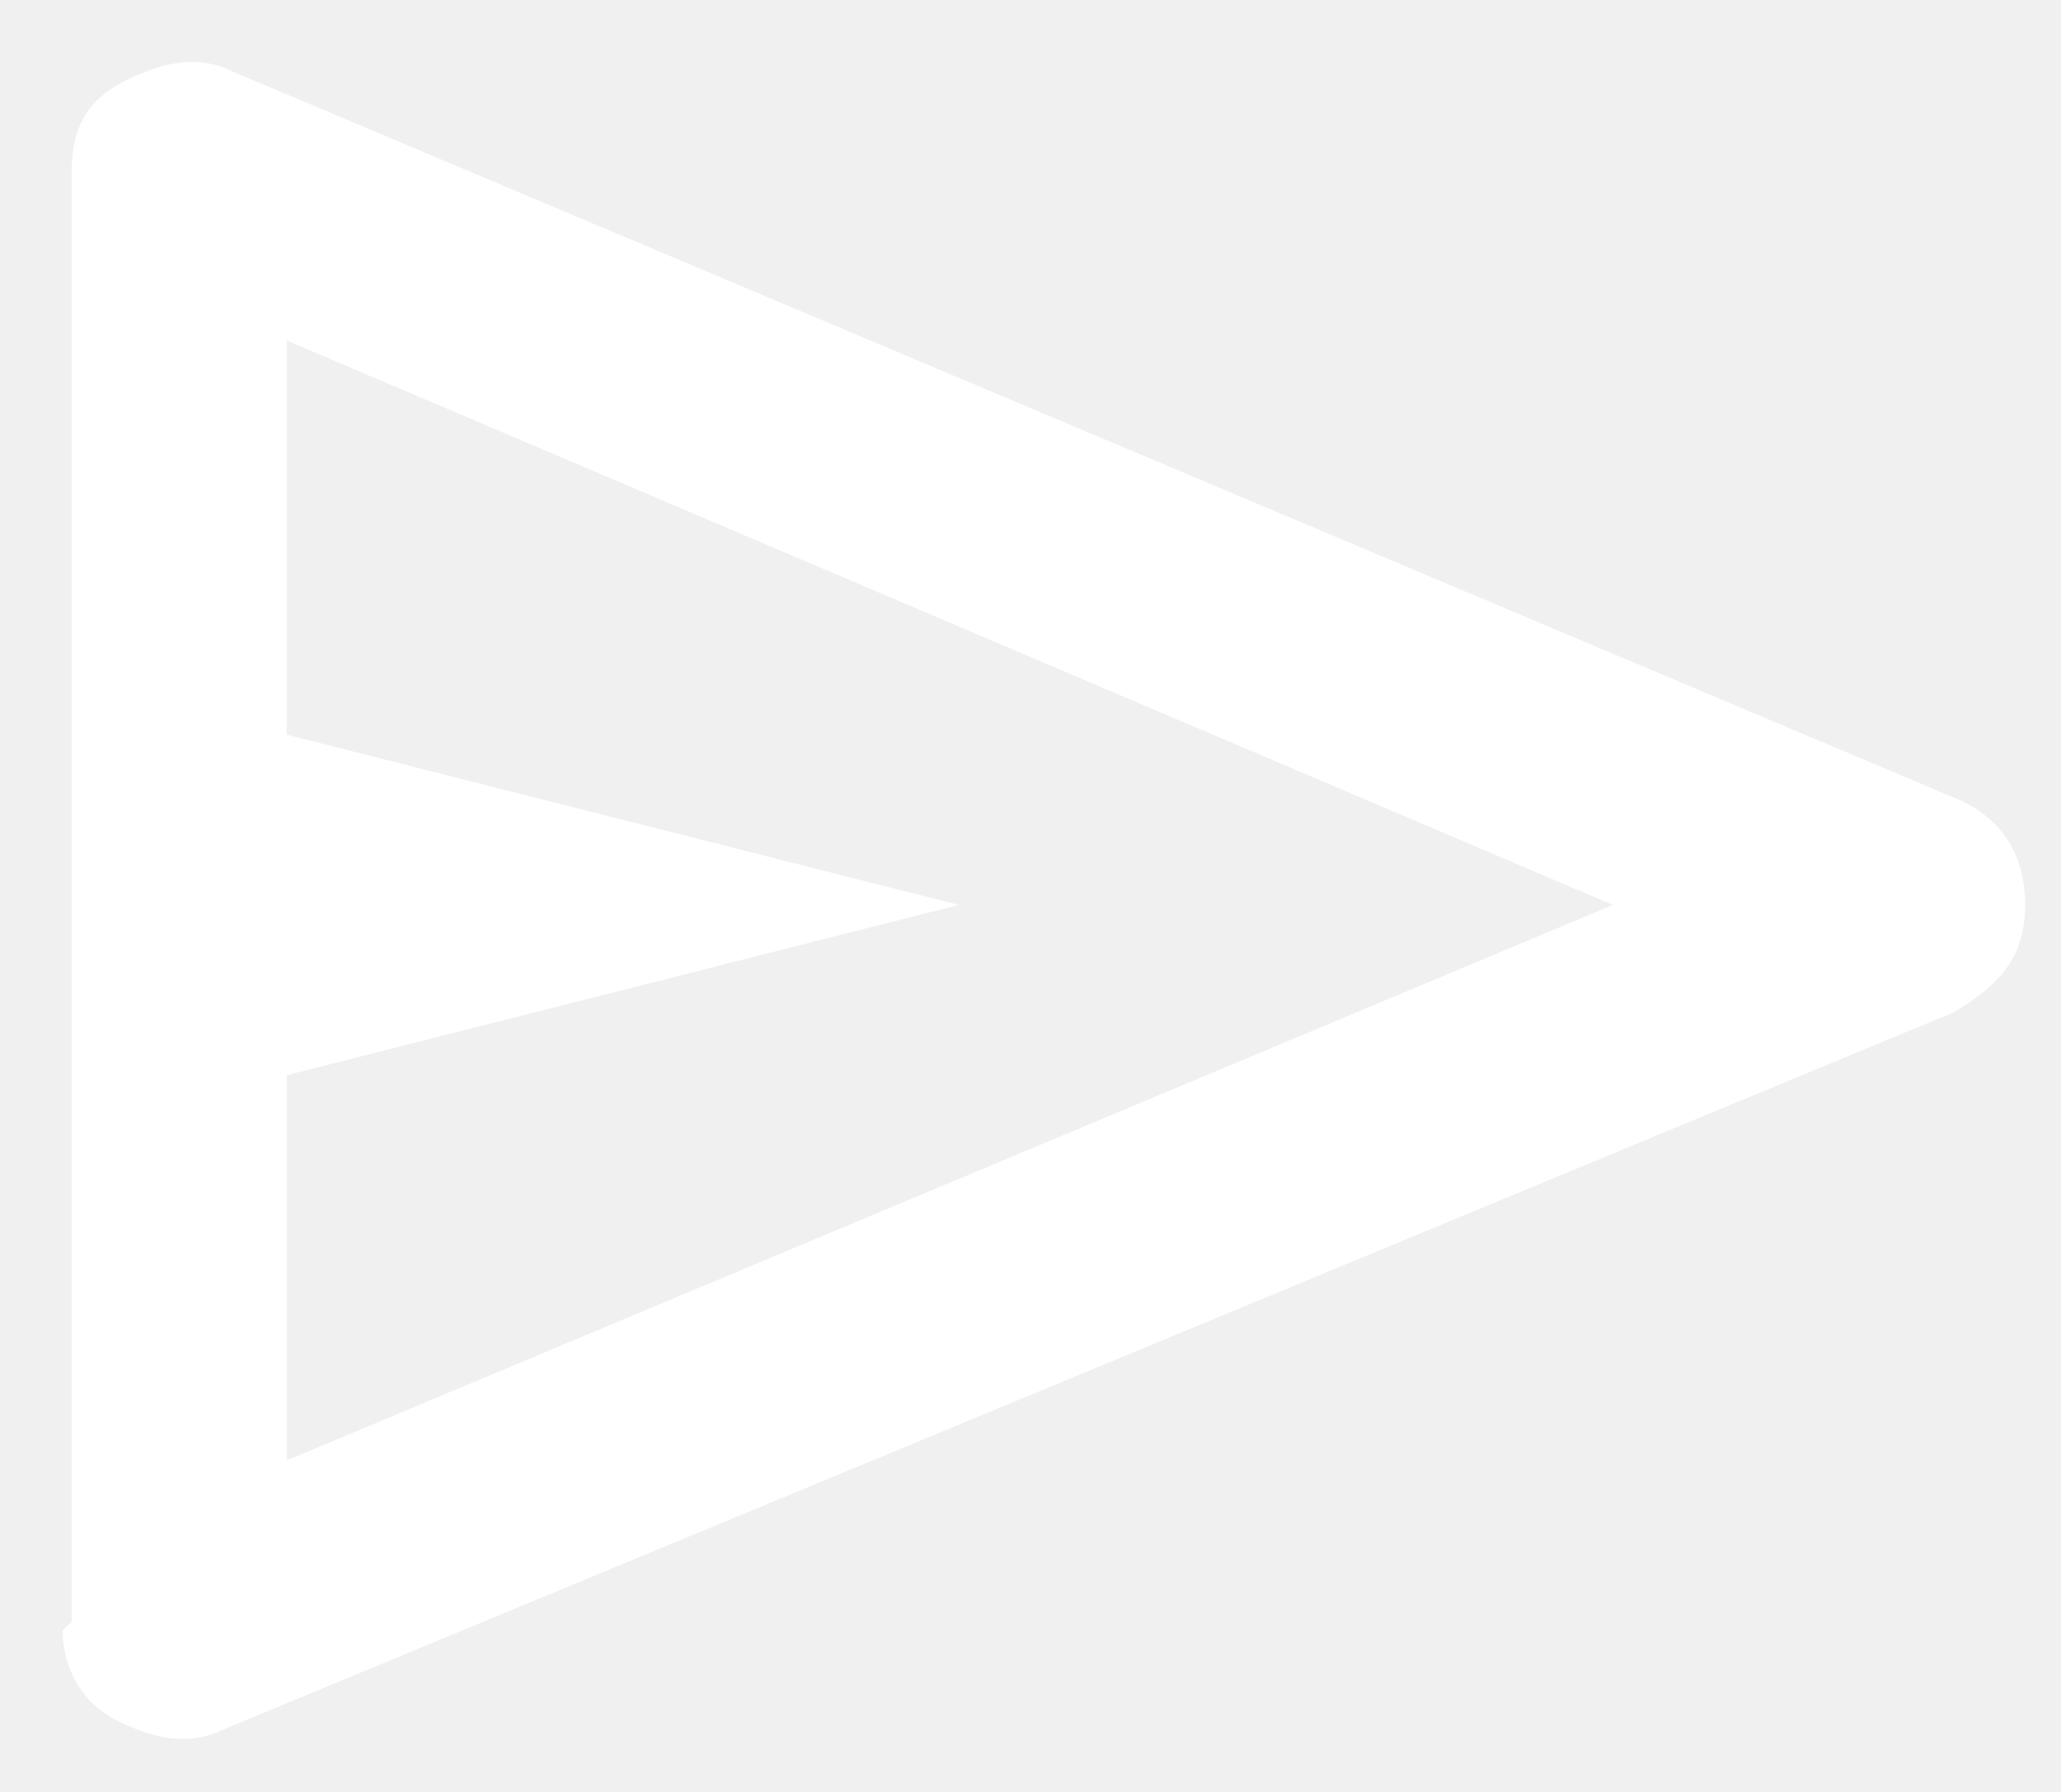
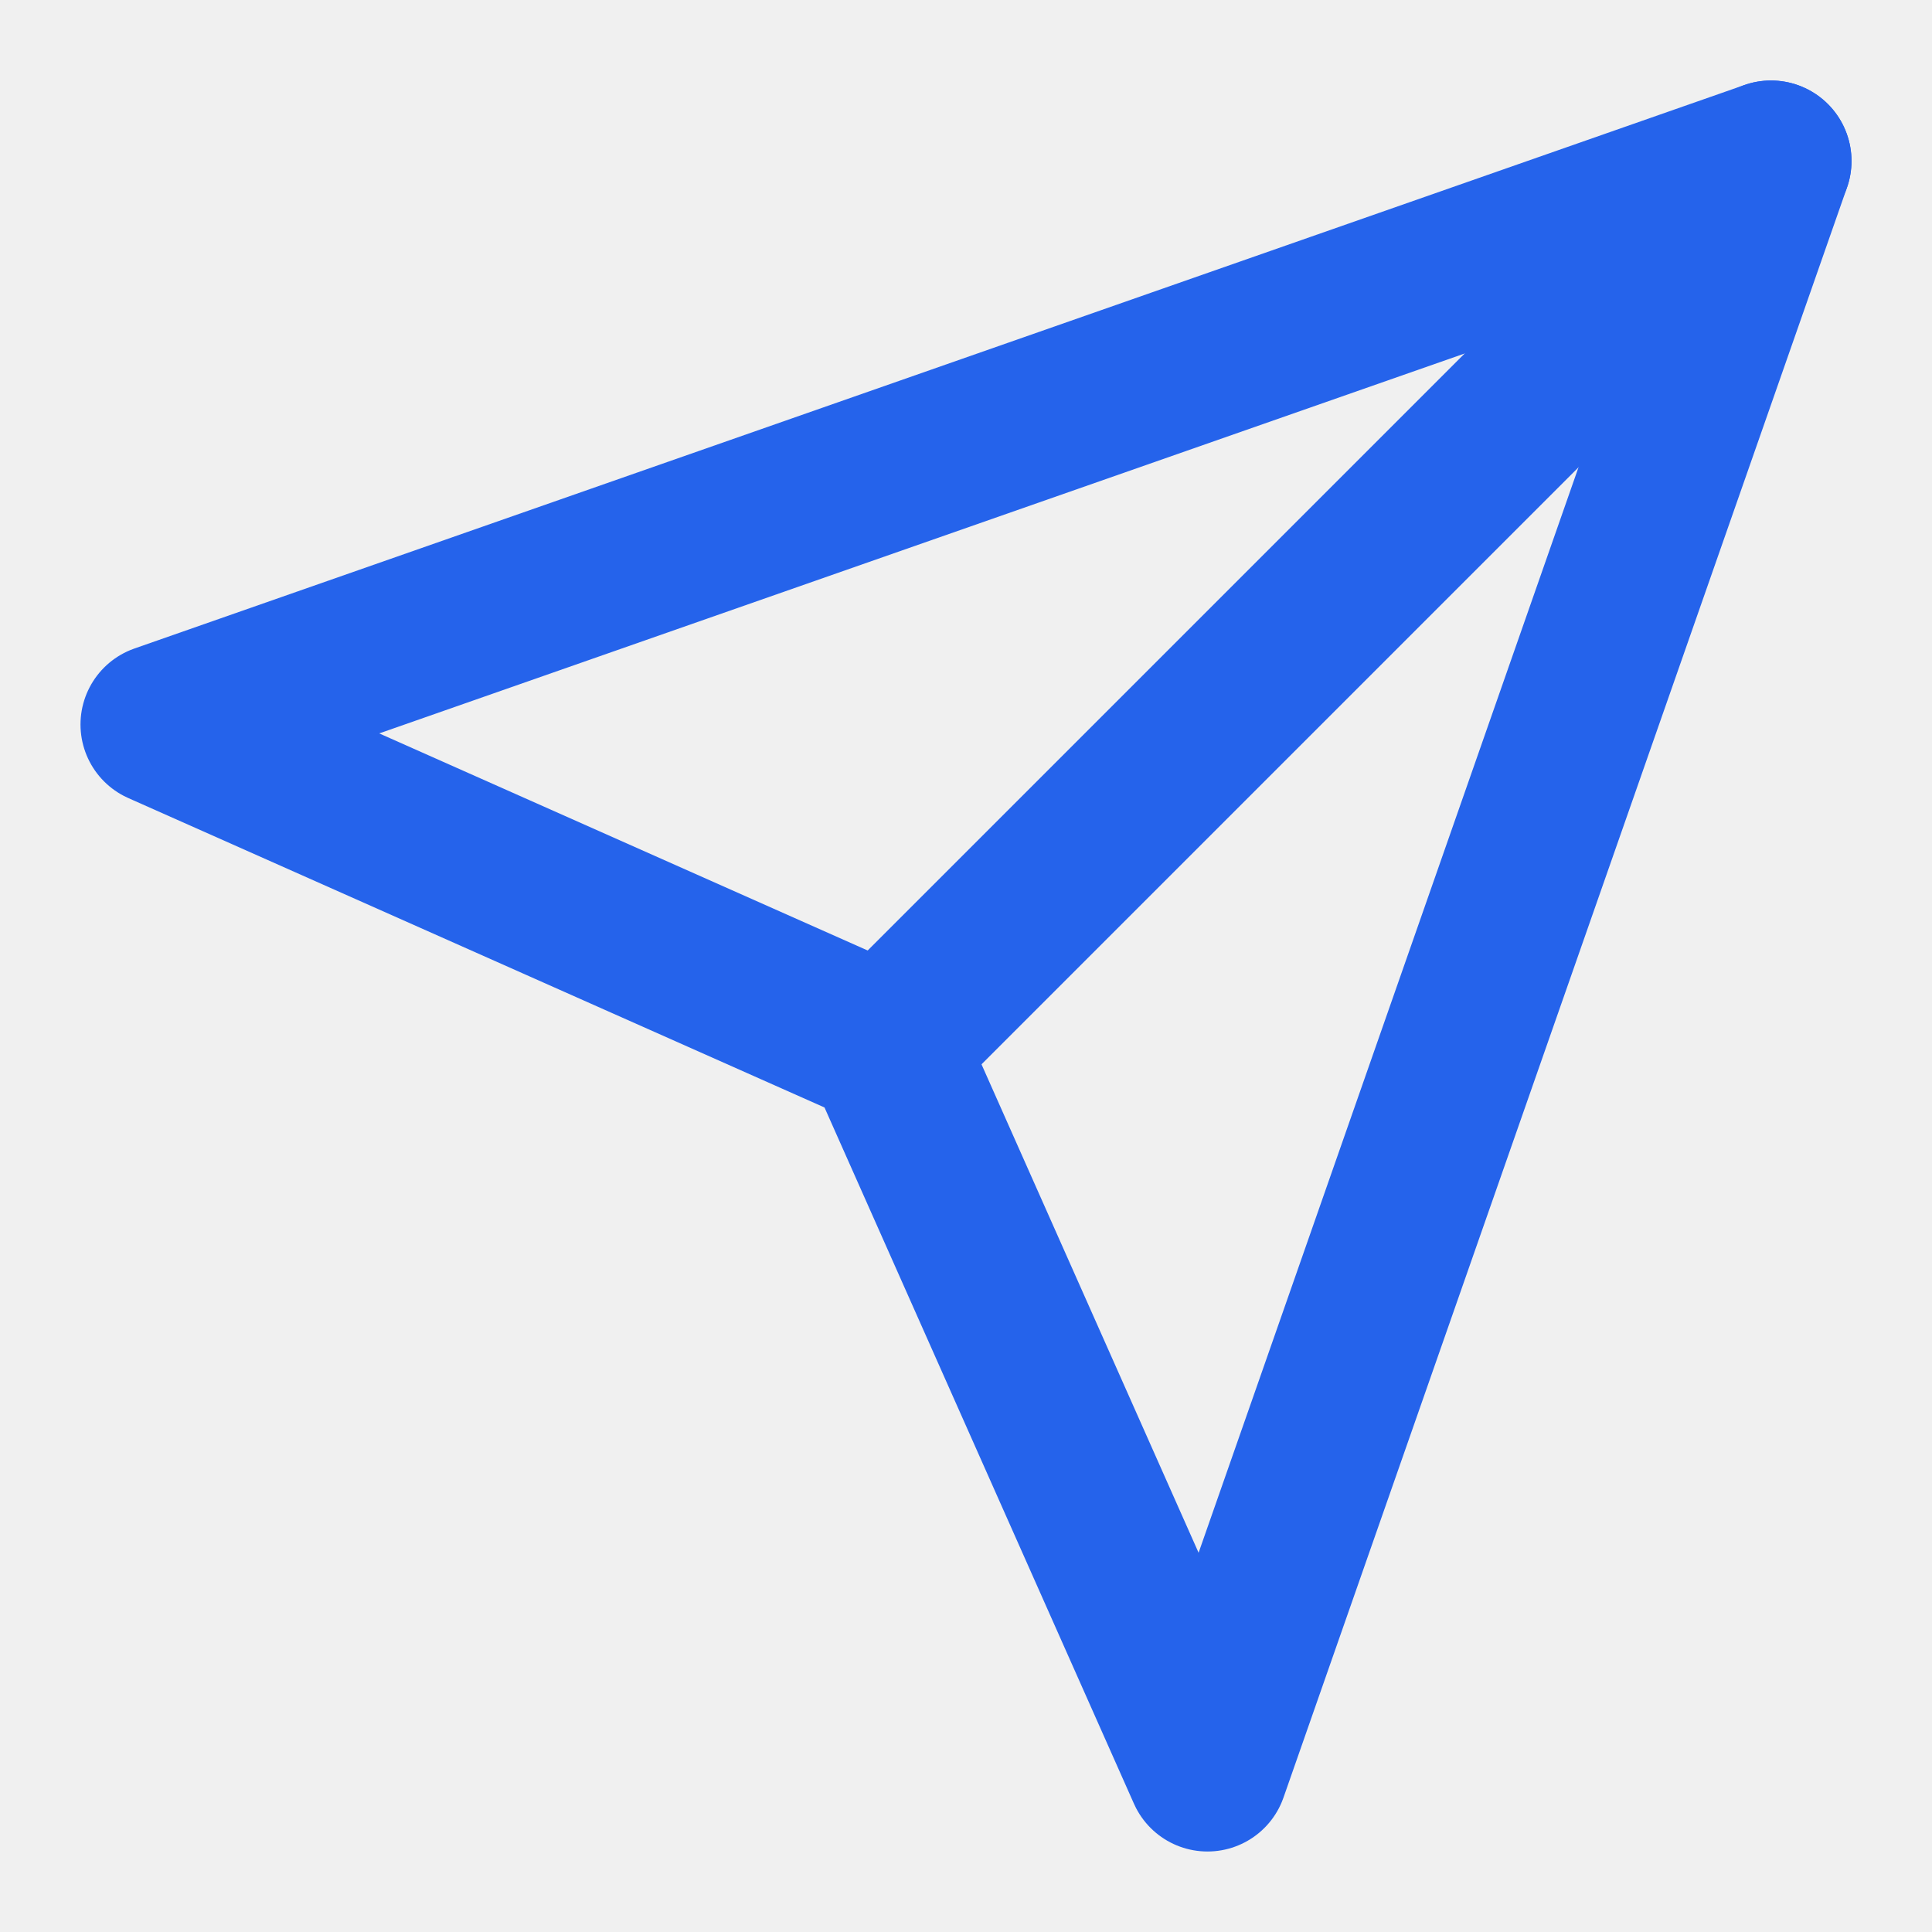
- <svg xmlns="http://www.w3.org/2000/svg" id="Layer_1" version="1.1" viewBox="0 0 23 20">
-   <defs>
-     <style>
-       .st0 {
-         fill: #fff;
-       }
-     </style>
-   </defs>
-   <path class="st0" d="M.8,18.1V1.9c0-.5.2-.8.6-1,.4-.2.8-.3,1.2-.1l19.2,8.1c.5.2.8.6.8,1.2s-.3.9-.8,1.2L2.5,19.3c-.4.2-.8.1-1.2-.1-.4-.2-.6-.6-.6-1ZM3.2,16.3l14.8-6.2L3.2,3.8v4.4l7.5,1.9-7.5,1.9v4.4ZM3.2,10V3.8v12.5-6.2Z" />
+ <svg xmlns="http://www.w3.org/2000/svg" width="24" height="24" viewBox="0 0 24 24" fill="none">
+   <path d="M22 2L11 13" stroke="#2563EB" stroke-width="2" stroke-linecap="round" stroke-linejoin="round" />
+   <path d="M22 2L15 22L11 13L2 9L22 2Z" stroke="#2563EB" stroke-width="2" stroke-linecap="round" stroke-linejoin="round" />
</svg>
